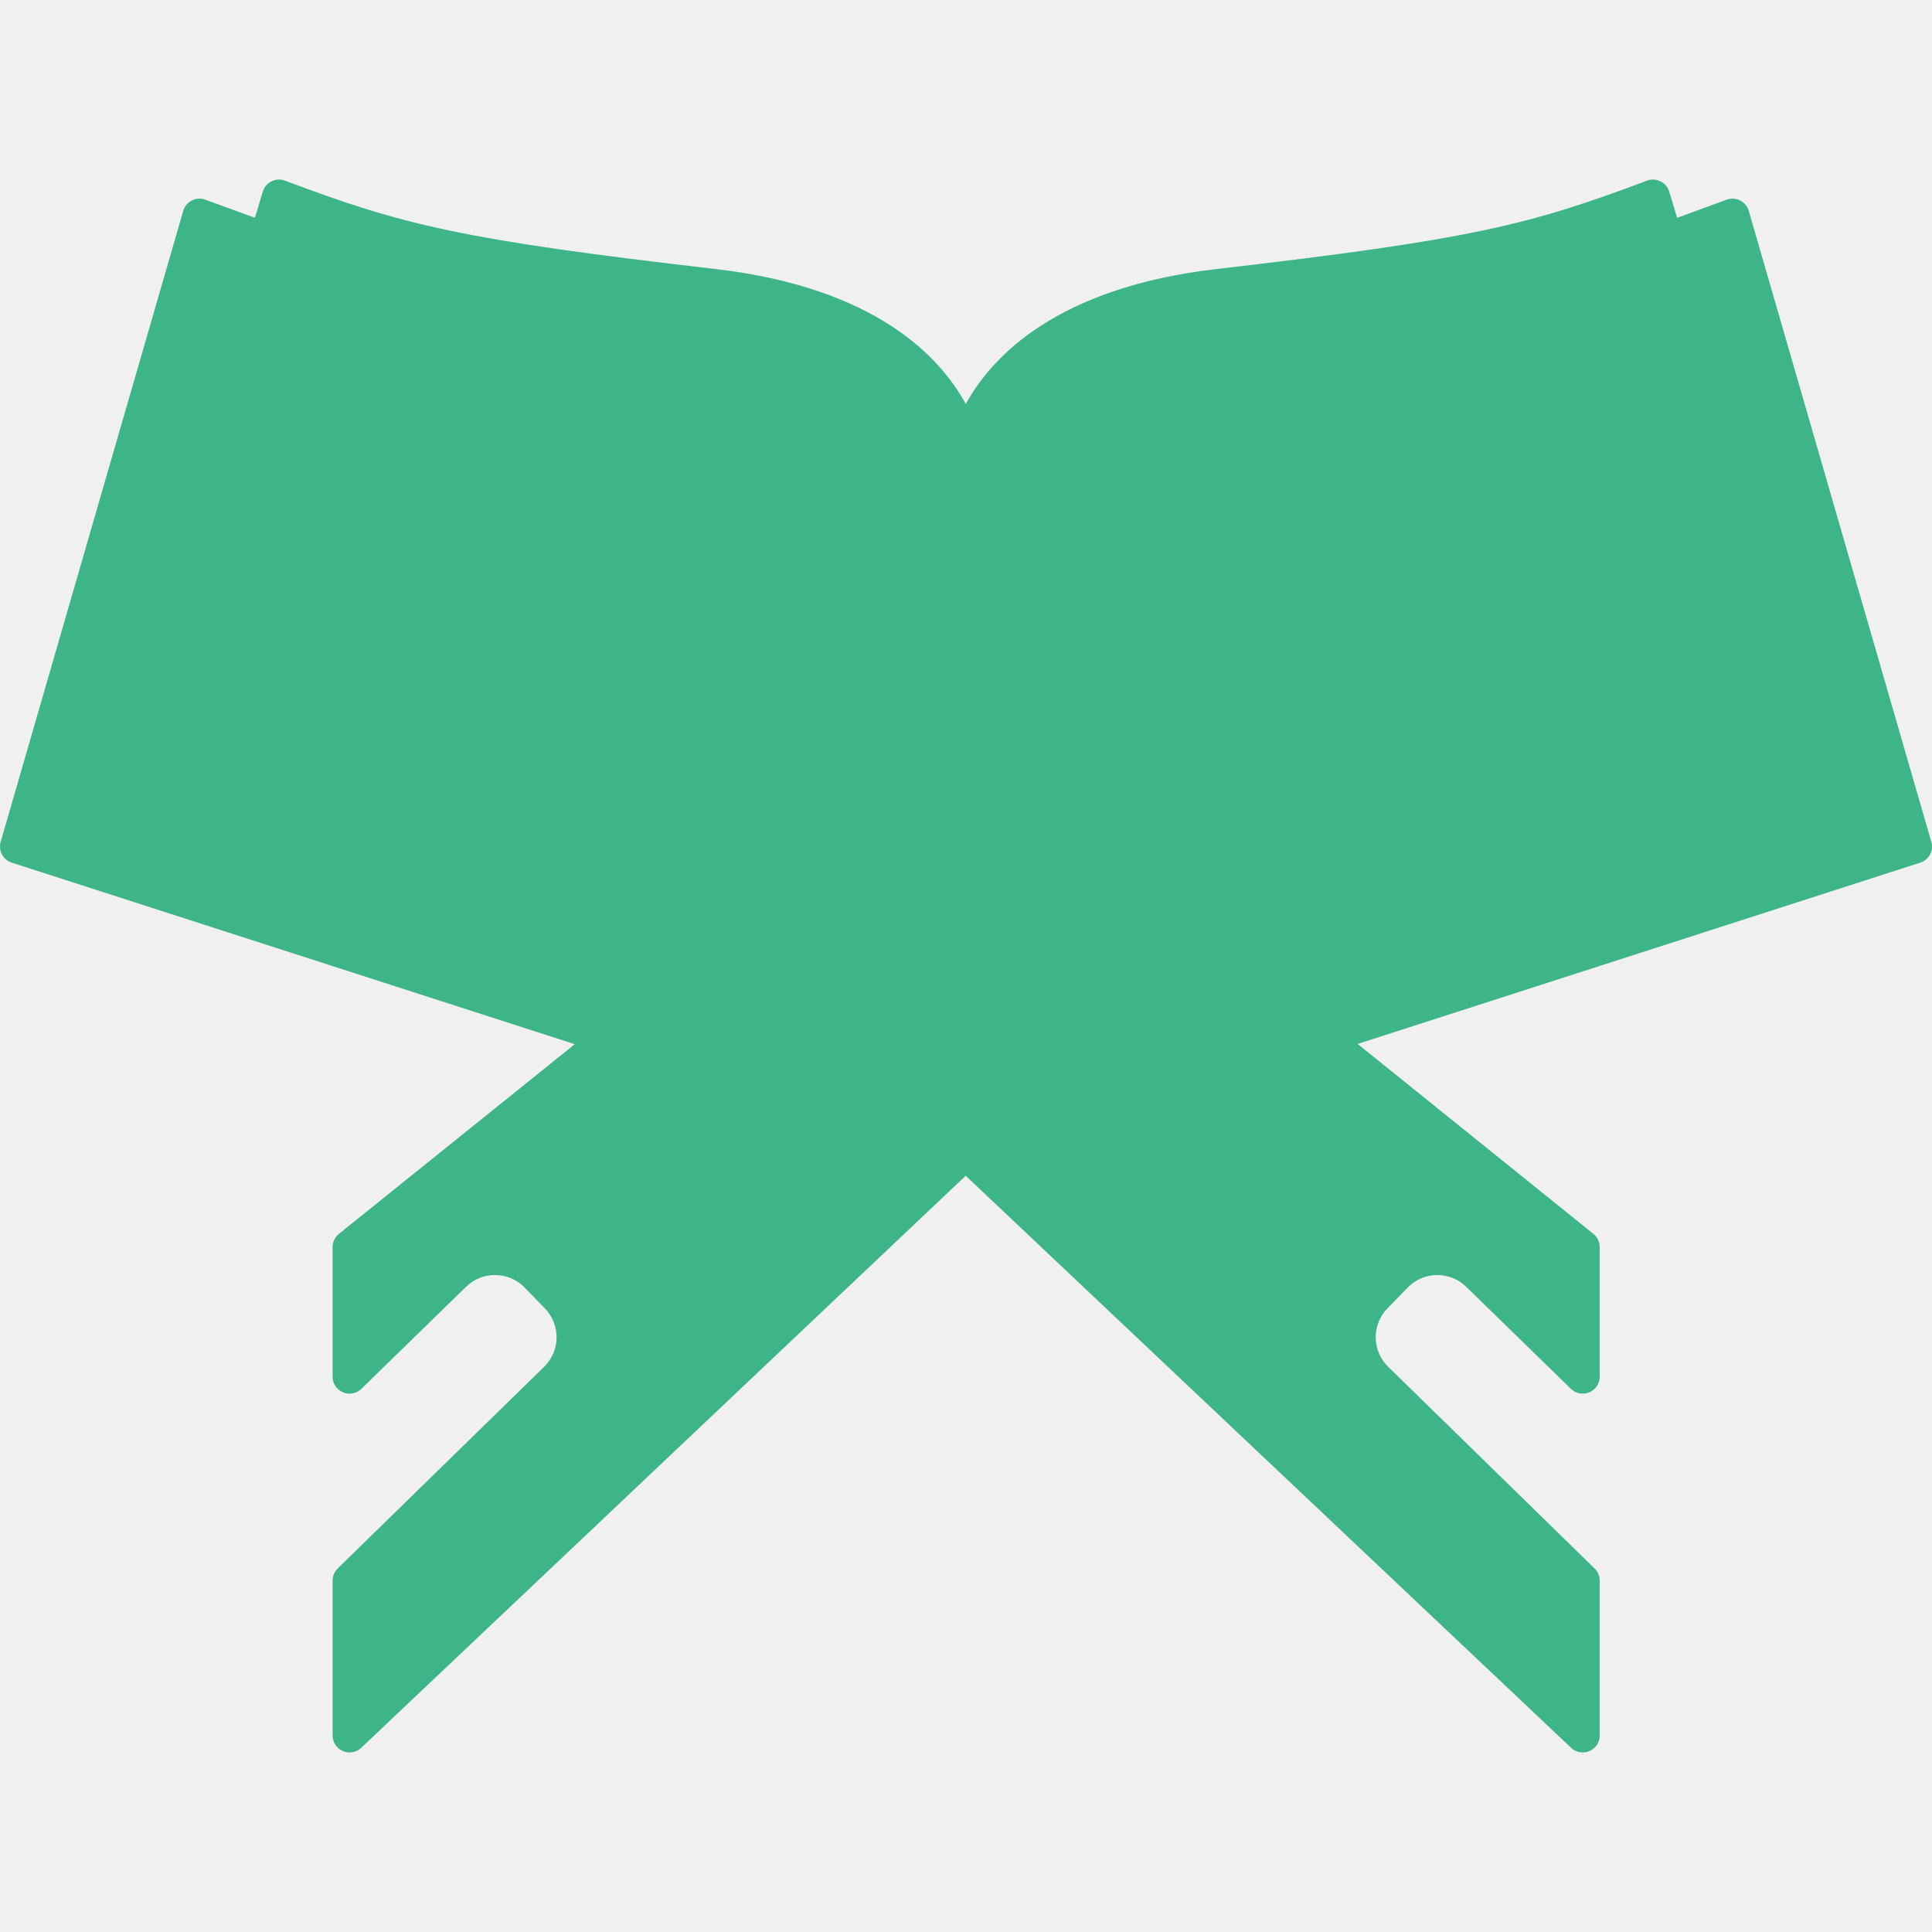
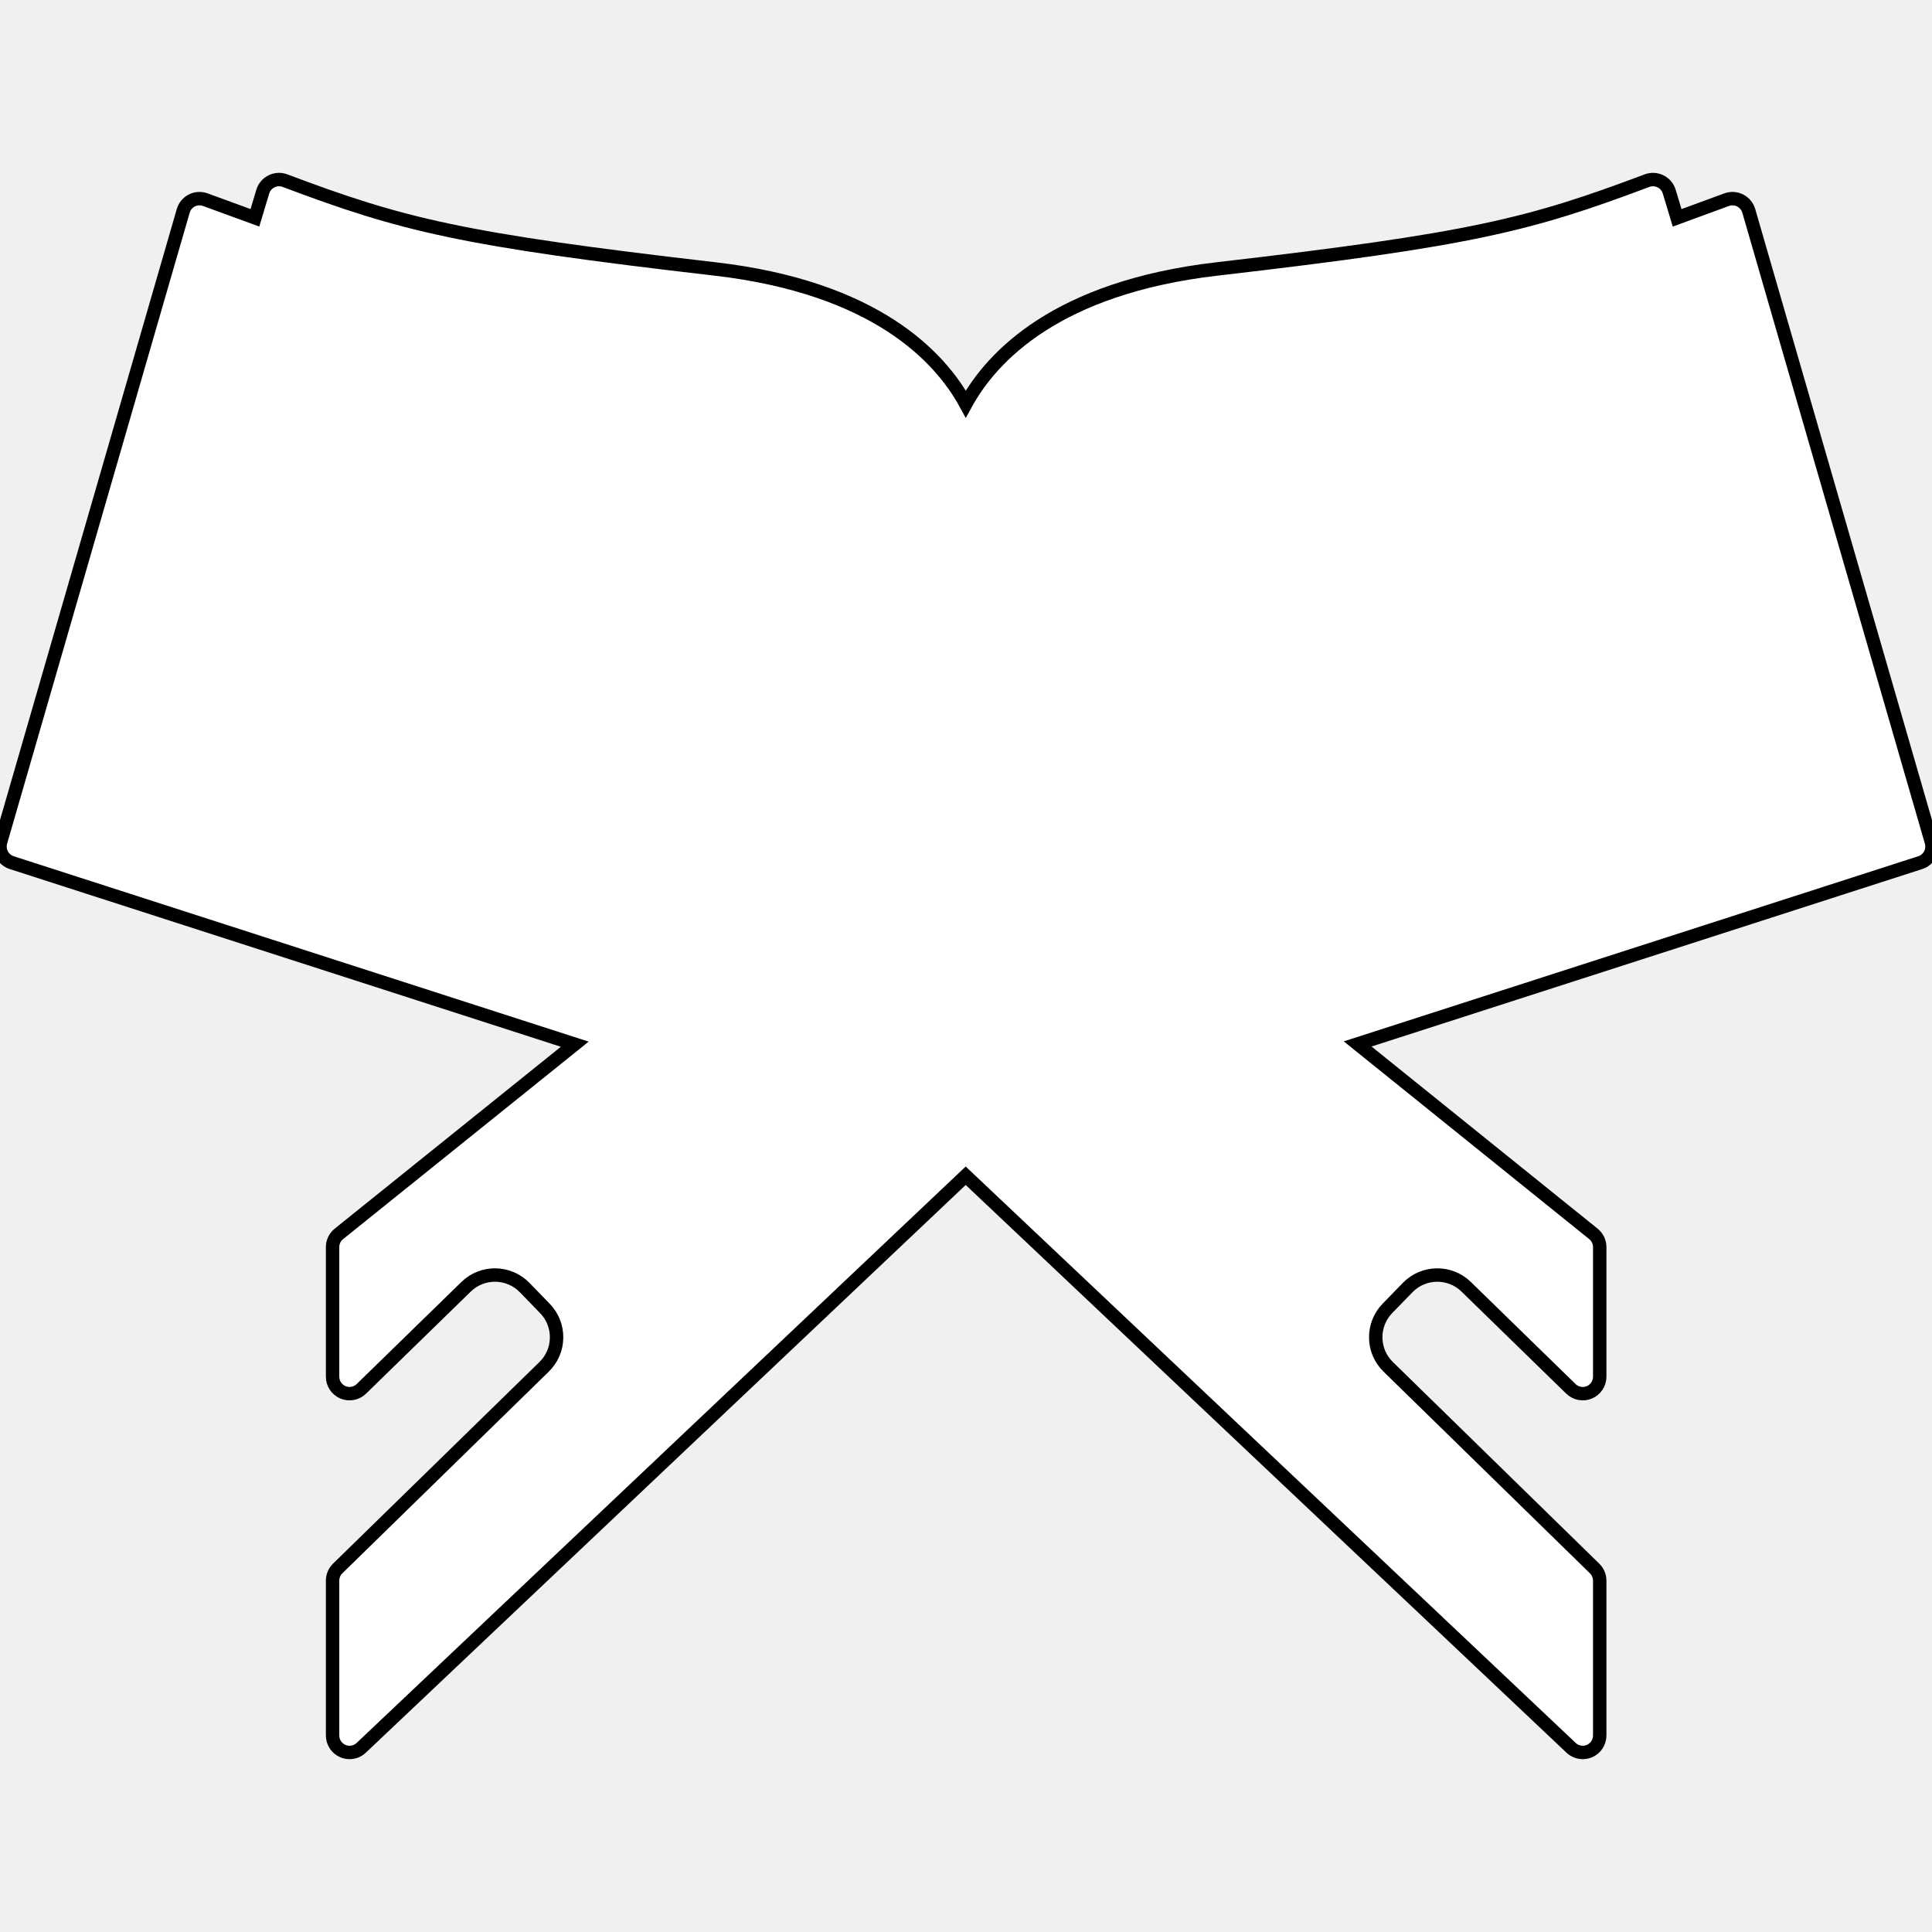
<svg xmlns="http://www.w3.org/2000/svg" width="144px" height="144px" viewBox="0 0 144 144" version="1.1">
  <g id="surface1">
-     <path style=" stroke:none;fill-rule:nonzero;fill:rgb(24.314%,70.588%,53.725%);fill-opacity:1;" d="M 143.949 62.742 L 130.344 15.719 C 130.246 15.383 130.012 15.102 129.699 14.941 C 129.387 14.785 129.023 14.762 128.691 14.883 L 125.004 16.238 L 124.414 14.281 C 124.312 13.945 124.078 13.668 123.762 13.516 C 123.449 13.359 123.086 13.34 122.758 13.465 C 113.961 16.773 109.664 17.855 90.703 20.047 C 78.758 21.43 73.918 26.578 71.984 30.113 C 70.059 26.578 65.238 21.43 53.297 20.047 C 34.336 17.855 30.039 16.773 21.242 13.465 C 20.914 13.34 20.551 13.359 20.238 13.516 C 19.922 13.668 19.688 13.945 19.586 14.281 L 19 16.234 L 15.305 14.883 C 14.977 14.762 14.609 14.785 14.297 14.941 C 13.984 15.102 13.754 15.383 13.656 15.719 L 0.051 62.742 C -0.141 63.398 0.227 64.09 0.875 64.297 L 42.84 77.828 L 25.262 91.965 C 24.961 92.207 24.789 92.566 24.789 92.949 L 24.789 102.613 C 24.789 103.121 25.094 103.578 25.562 103.777 C 26.031 103.973 26.57 103.871 26.934 103.516 L 34.746 95.902 C 35.965 94.719 37.918 94.75 39.102 95.965 L 40.613 97.523 C 41.188 98.113 41.496 98.895 41.484 99.715 C 41.473 100.539 41.141 101.305 40.547 101.883 L 25.168 116.906 C 24.926 117.145 24.789 117.473 24.789 117.812 L 24.789 129.355 C 24.789 129.859 25.09 130.316 25.555 130.516 C 25.715 130.582 25.883 130.617 26.051 130.617 C 26.371 130.617 26.684 130.5 26.922 130.273 L 71.977 87.633 L 117.102 130.273 C 117.34 130.5 117.652 130.617 117.969 130.617 C 118.137 130.617 118.309 130.582 118.469 130.516 C 118.934 130.316 119.234 129.859 119.234 129.355 L 119.234 117.812 C 119.234 117.473 119.098 117.145 118.852 116.906 L 103.473 101.879 C 102.883 101.305 102.551 100.539 102.539 99.715 C 102.527 98.895 102.836 98.113 103.406 97.523 L 104.922 95.965 C 106.102 94.75 108.055 94.719 109.273 95.902 L 117.086 103.516 C 117.453 103.871 117.992 103.973 118.461 103.777 C 118.93 103.578 119.234 103.121 119.234 102.613 L 119.234 92.949 C 119.234 92.566 119.059 92.207 118.762 91.965 L 101.191 77.809 L 143.125 64.297 C 143.773 64.09 144.141 63.398 143.949 62.742 Z M 143.949 62.742 " />
+     <path style="stroke:#000;fill-rule:nonzero;fill:#fff;fill-opacity:1;" d="M 143.949 62.742 L 130.344 15.719 C 130.246 15.383 130.012 15.102 129.699 14.941 C 129.387 14.785 129.023 14.762 128.691 14.883 L 125.004 16.238 L 124.414 14.281 C 124.312 13.945 124.078 13.668 123.762 13.516 C 123.449 13.359 123.086 13.34 122.758 13.465 C 113.961 16.773 109.664 17.855 90.703 20.047 C 78.758 21.43 73.918 26.578 71.984 30.113 C 70.059 26.578 65.238 21.43 53.297 20.047 C 34.336 17.855 30.039 16.773 21.242 13.465 C 20.914 13.34 20.551 13.359 20.238 13.516 C 19.922 13.668 19.688 13.945 19.586 14.281 L 19 16.234 L 15.305 14.883 C 14.977 14.762 14.609 14.785 14.297 14.941 C 13.984 15.102 13.754 15.383 13.656 15.719 L 0.051 62.742 C -0.141 63.398 0.227 64.09 0.875 64.297 L 42.84 77.828 L 25.262 91.965 C 24.961 92.207 24.789 92.566 24.789 92.949 L 24.789 102.613 C 24.789 103.121 25.094 103.578 25.562 103.777 C 26.031 103.973 26.57 103.871 26.934 103.516 L 34.746 95.902 C 35.965 94.719 37.918 94.75 39.102 95.965 L 40.613 97.523 C 41.188 98.113 41.496 98.895 41.484 99.715 C 41.473 100.539 41.141 101.305 40.547 101.883 L 25.168 116.906 C 24.926 117.145 24.789 117.473 24.789 117.812 L 24.789 129.355 C 24.789 129.859 25.09 130.316 25.555 130.516 C 25.715 130.582 25.883 130.617 26.051 130.617 C 26.371 130.617 26.684 130.5 26.922 130.273 L 71.977 87.633 L 117.102 130.273 C 117.34 130.5 117.652 130.617 117.969 130.617 C 118.137 130.617 118.309 130.582 118.469 130.516 C 118.934 130.316 119.234 129.859 119.234 129.355 L 119.234 117.812 C 119.234 117.473 119.098 117.145 118.852 116.906 L 103.473 101.879 C 102.883 101.305 102.551 100.539 102.539 99.715 C 102.527 98.895 102.836 98.113 103.406 97.523 L 104.922 95.965 C 106.102 94.75 108.055 94.719 109.273 95.902 L 117.086 103.516 C 117.453 103.871 117.992 103.973 118.461 103.777 C 118.93 103.578 119.234 103.121 119.234 102.613 L 119.234 92.949 C 119.234 92.566 119.059 92.207 118.762 91.965 L 101.191 77.809 L 143.125 64.297 C 143.773 64.09 144.141 63.398 143.949 62.742 Z M 143.949 62.742 " />
  </g>
</svg>
